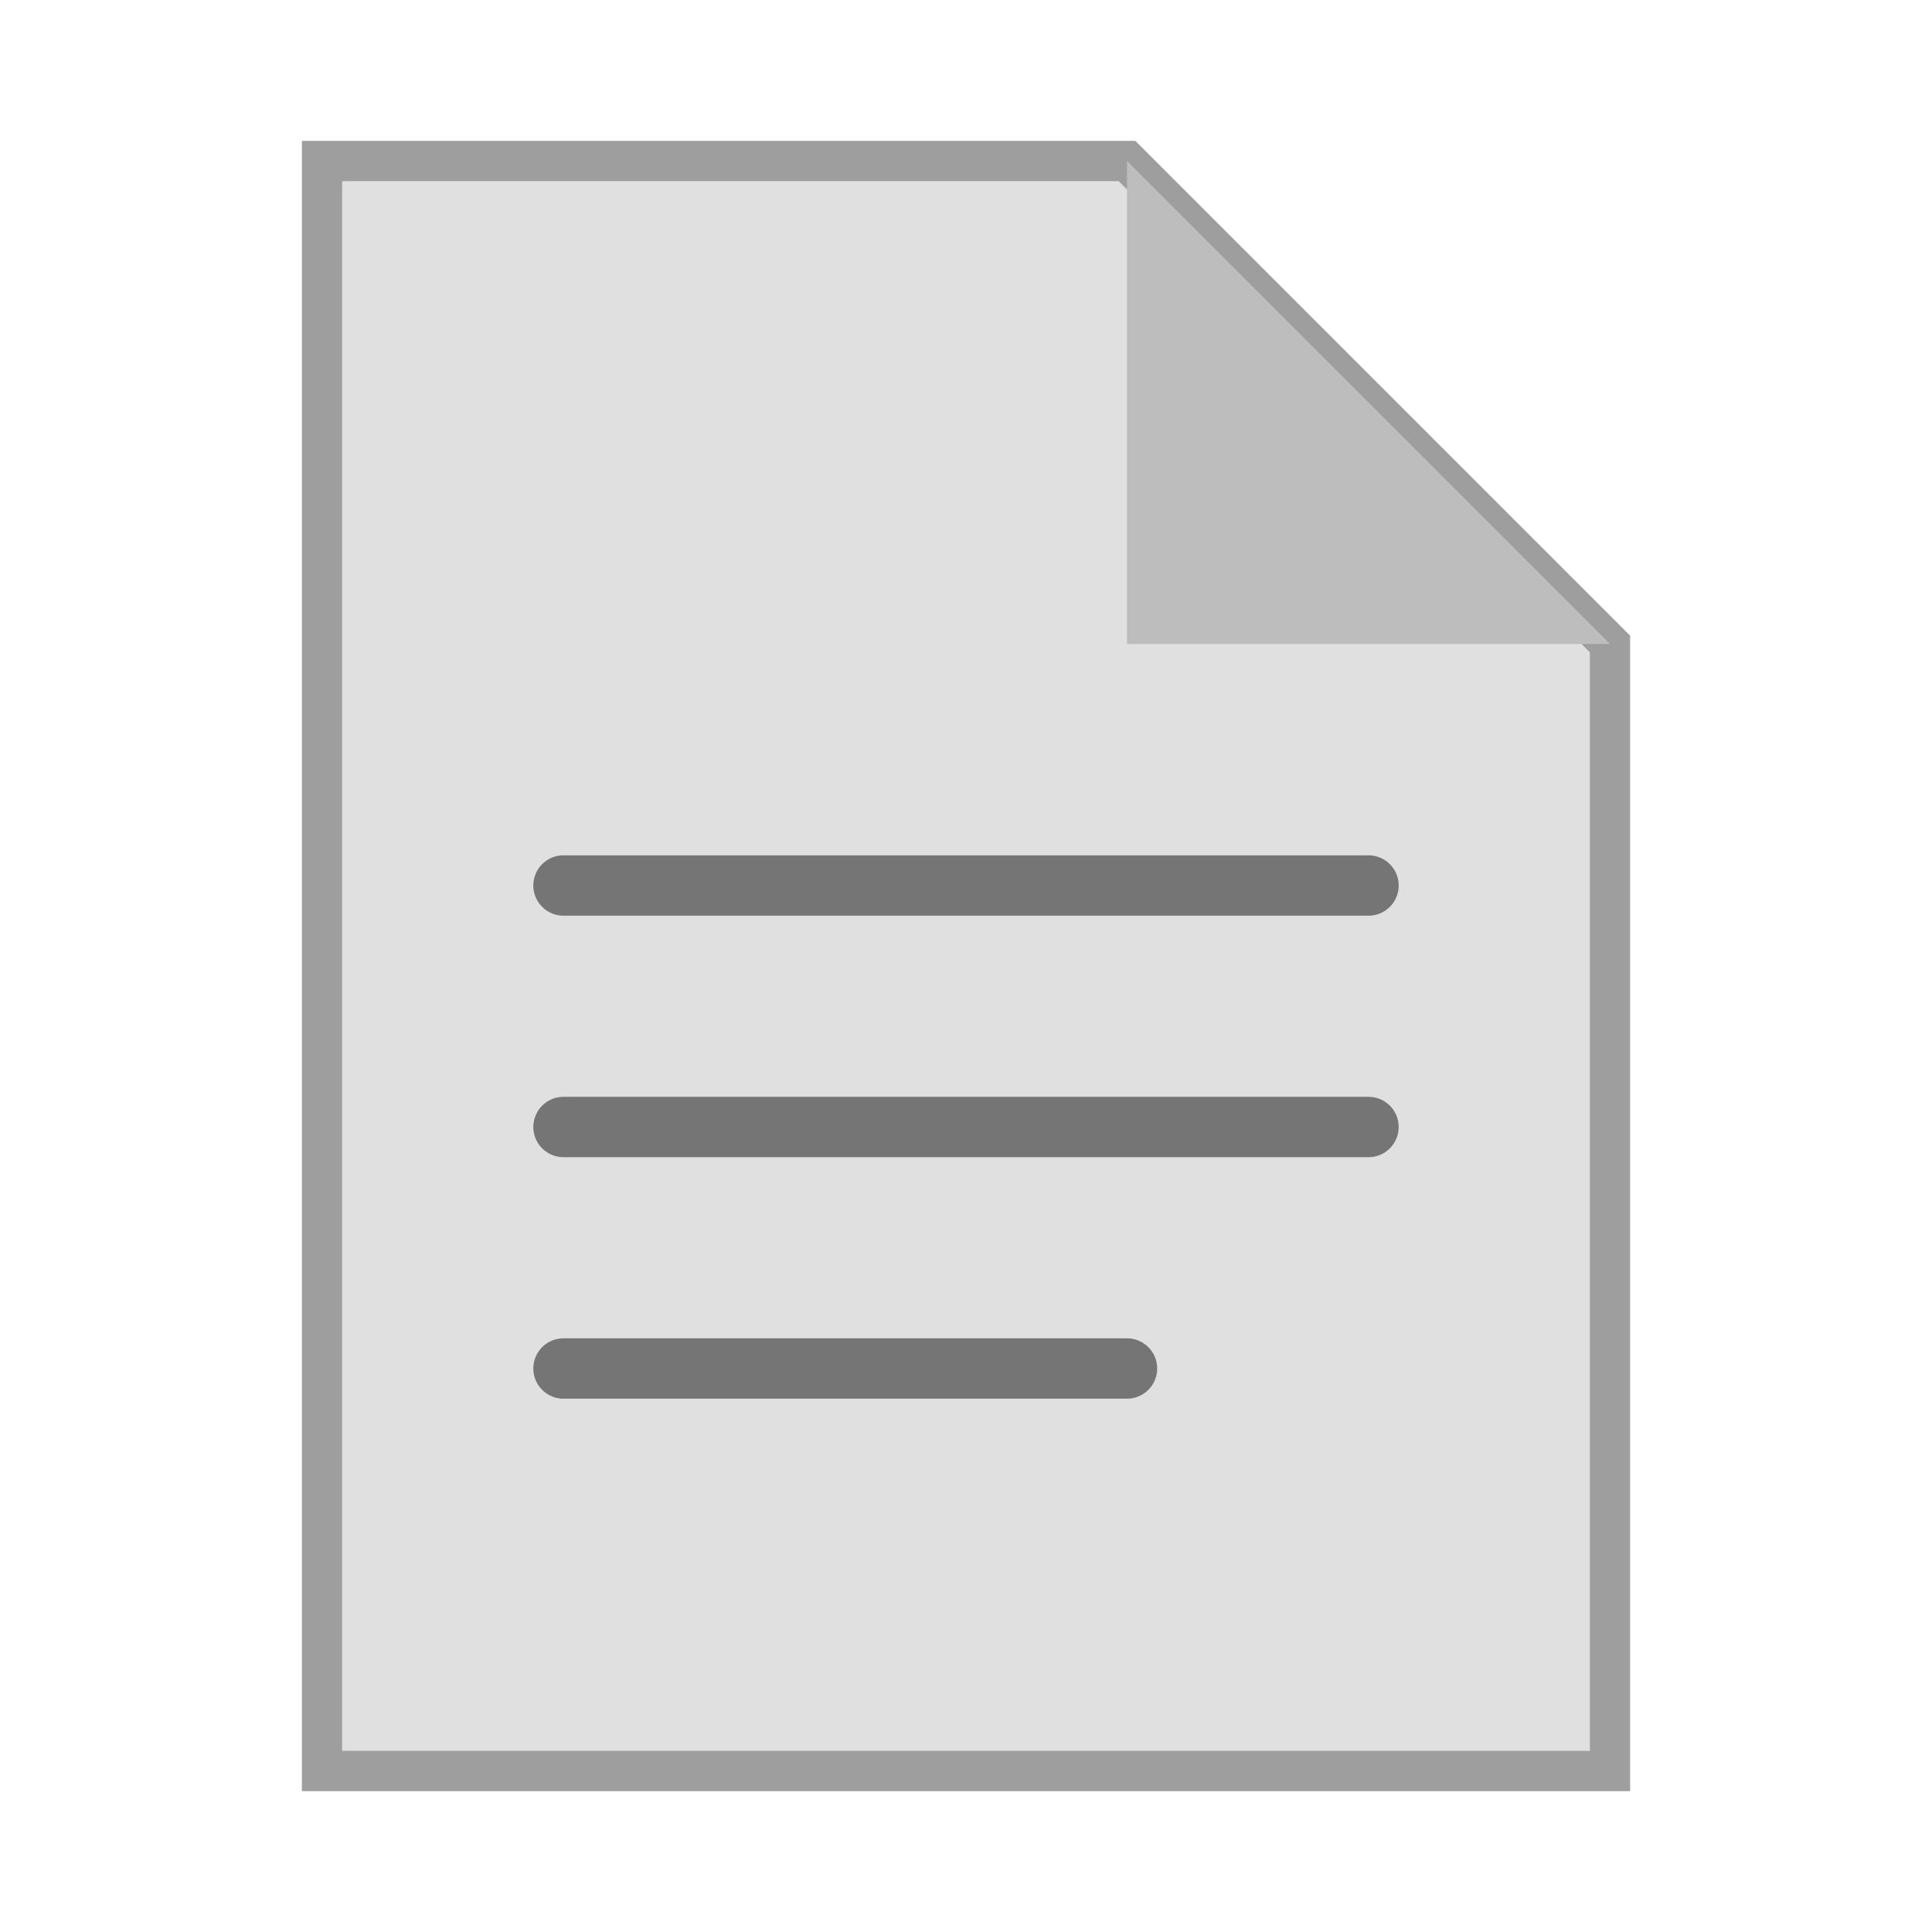
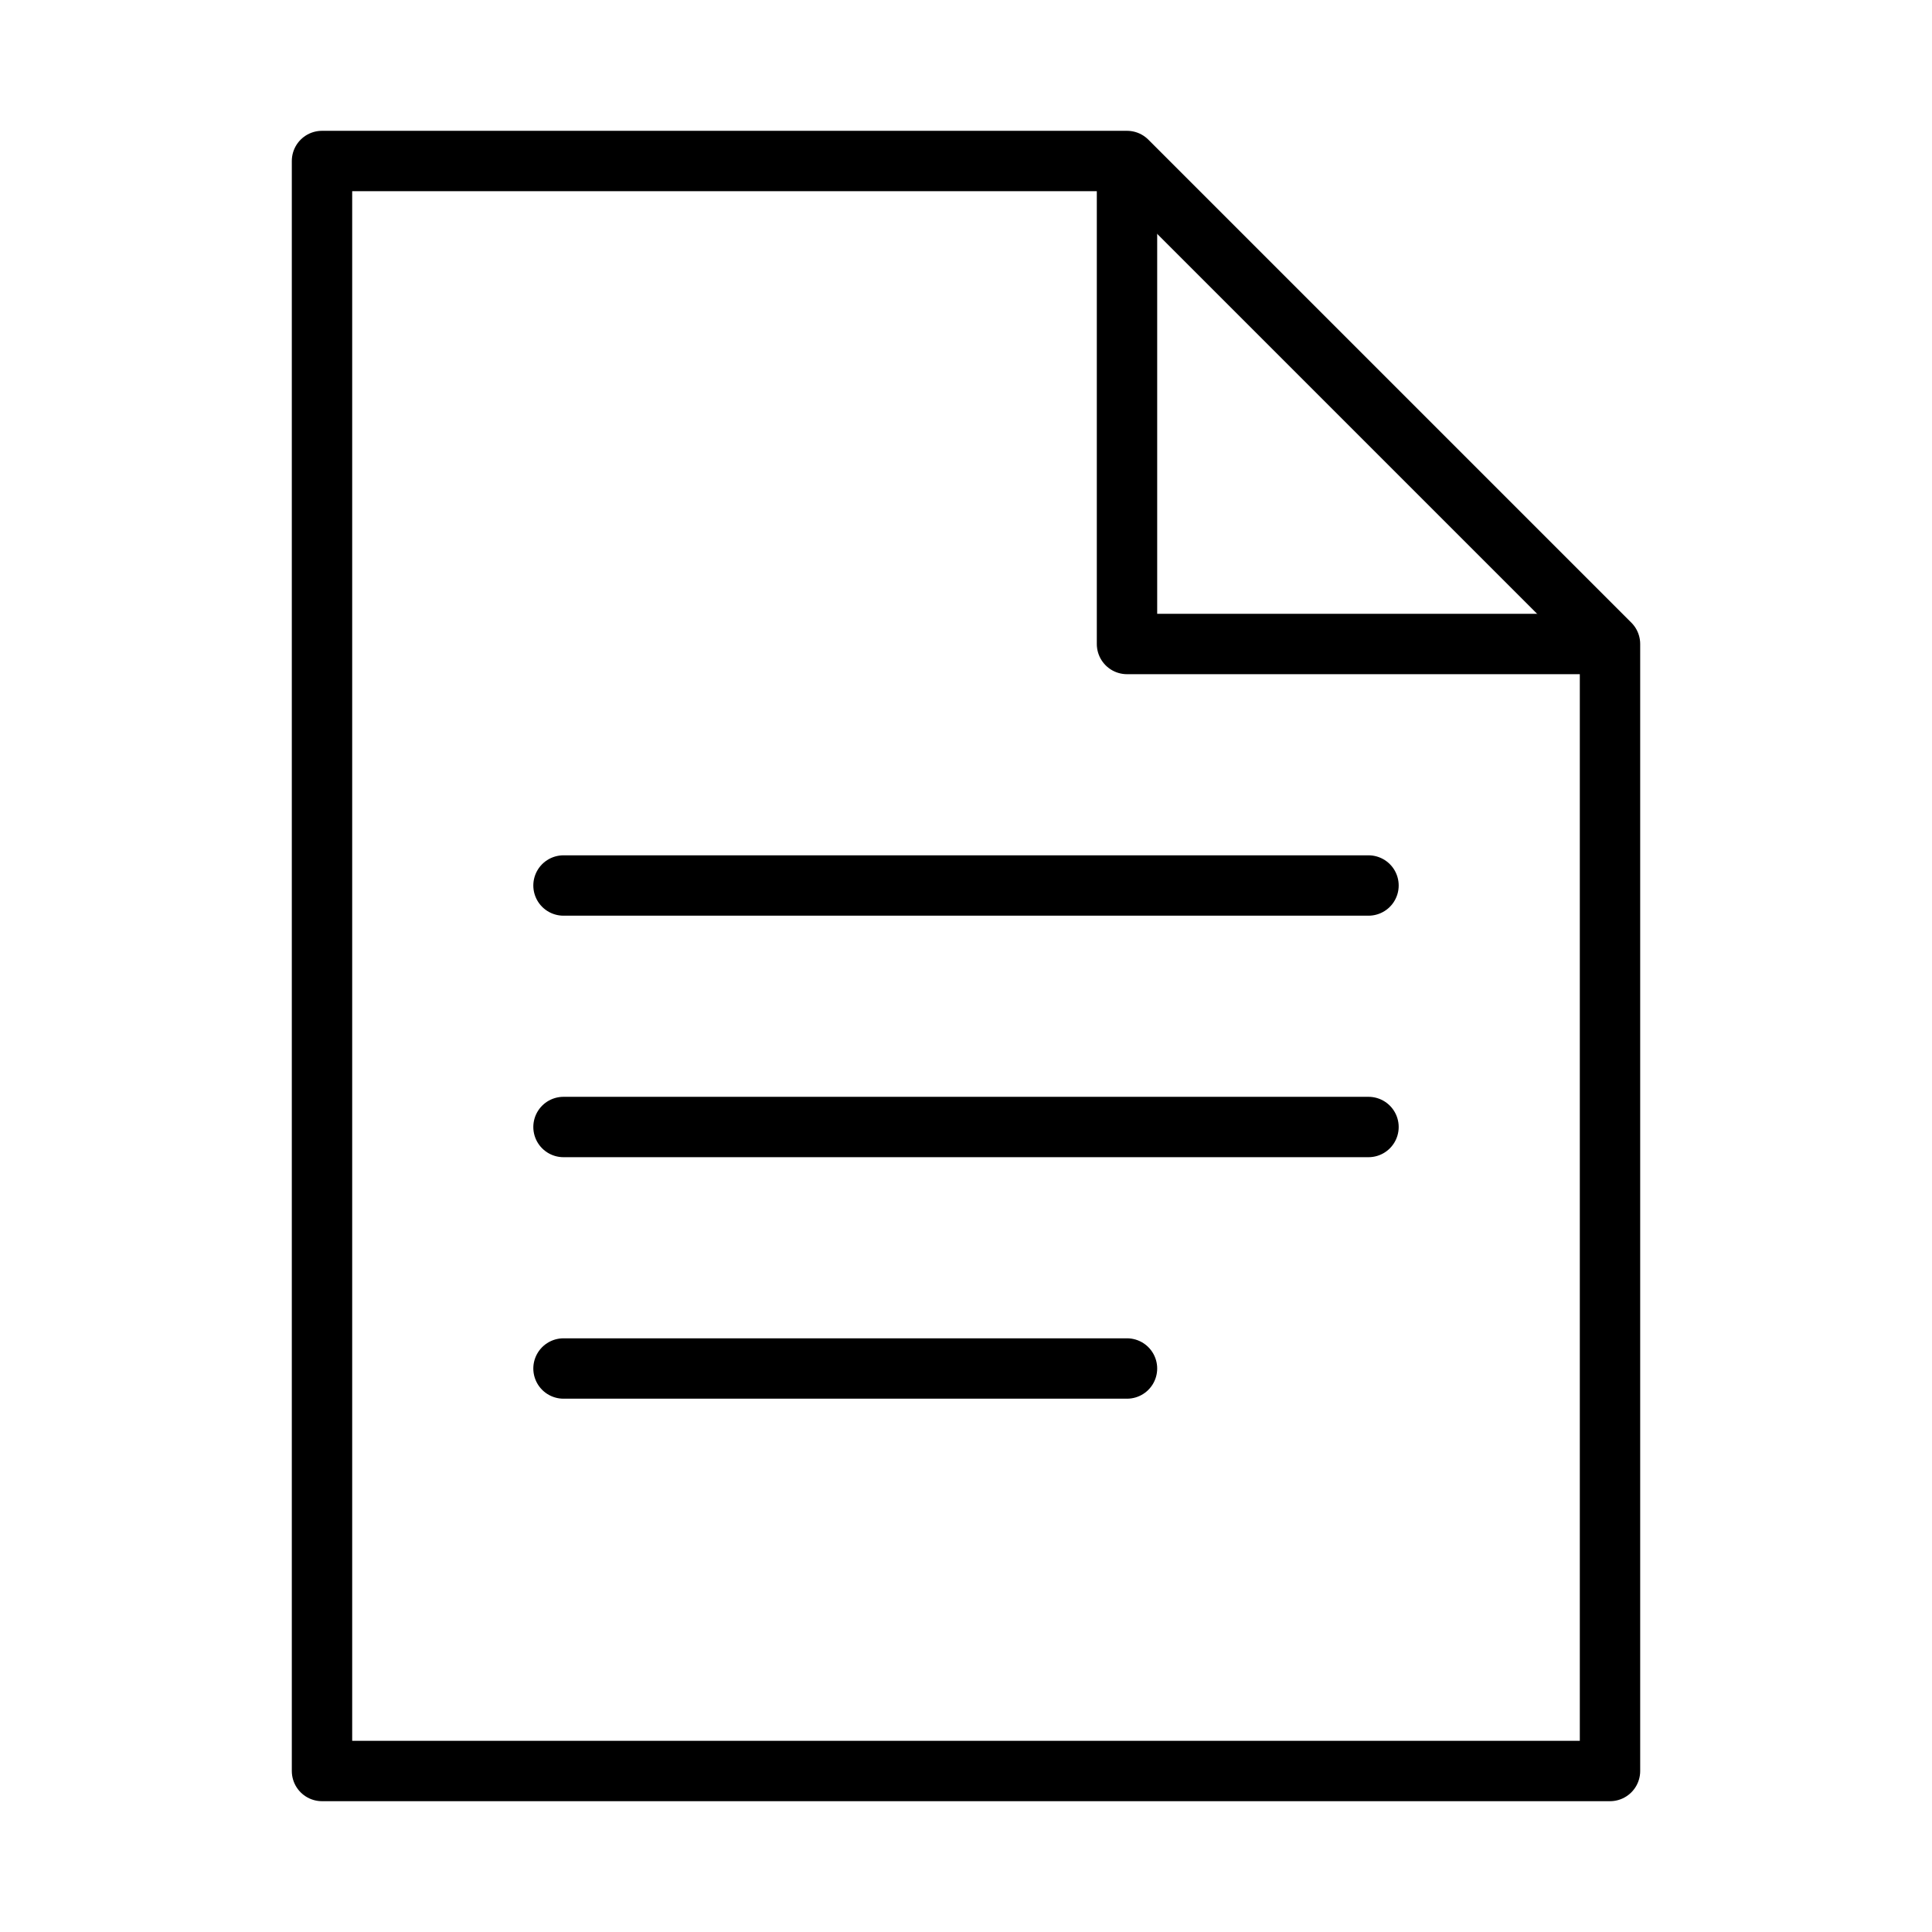
<svg xmlns="http://www.w3.org/2000/svg" viewBox="0 0 48 48">
-   <path d="M8 4h20l12 12v28H8z" fill="#E0E0E0" stroke="#9E9E9E" stroke-width="1" />
-   <path d="M28 4l12 12H28z" fill="#BDBDBD" />
-   <path d="M14 22h20M14 28h20M14 34h14" stroke="#757575" stroke-width="1.5" stroke-linecap="round" />
+   <path d="M8 4h20l12 12v28H8z" fill="none" stroke="currentColor" stroke-width="1.5" stroke-linejoin="round" />
+   <path d="M28 4v12h12" fill="none" stroke="currentColor" stroke-width="1.5" stroke-linejoin="round" />
+   <path d="M14 22h20M14 28h20M14 34h14" stroke="currentColor" stroke-width="1.5" stroke-linecap="round" />
</svg>
